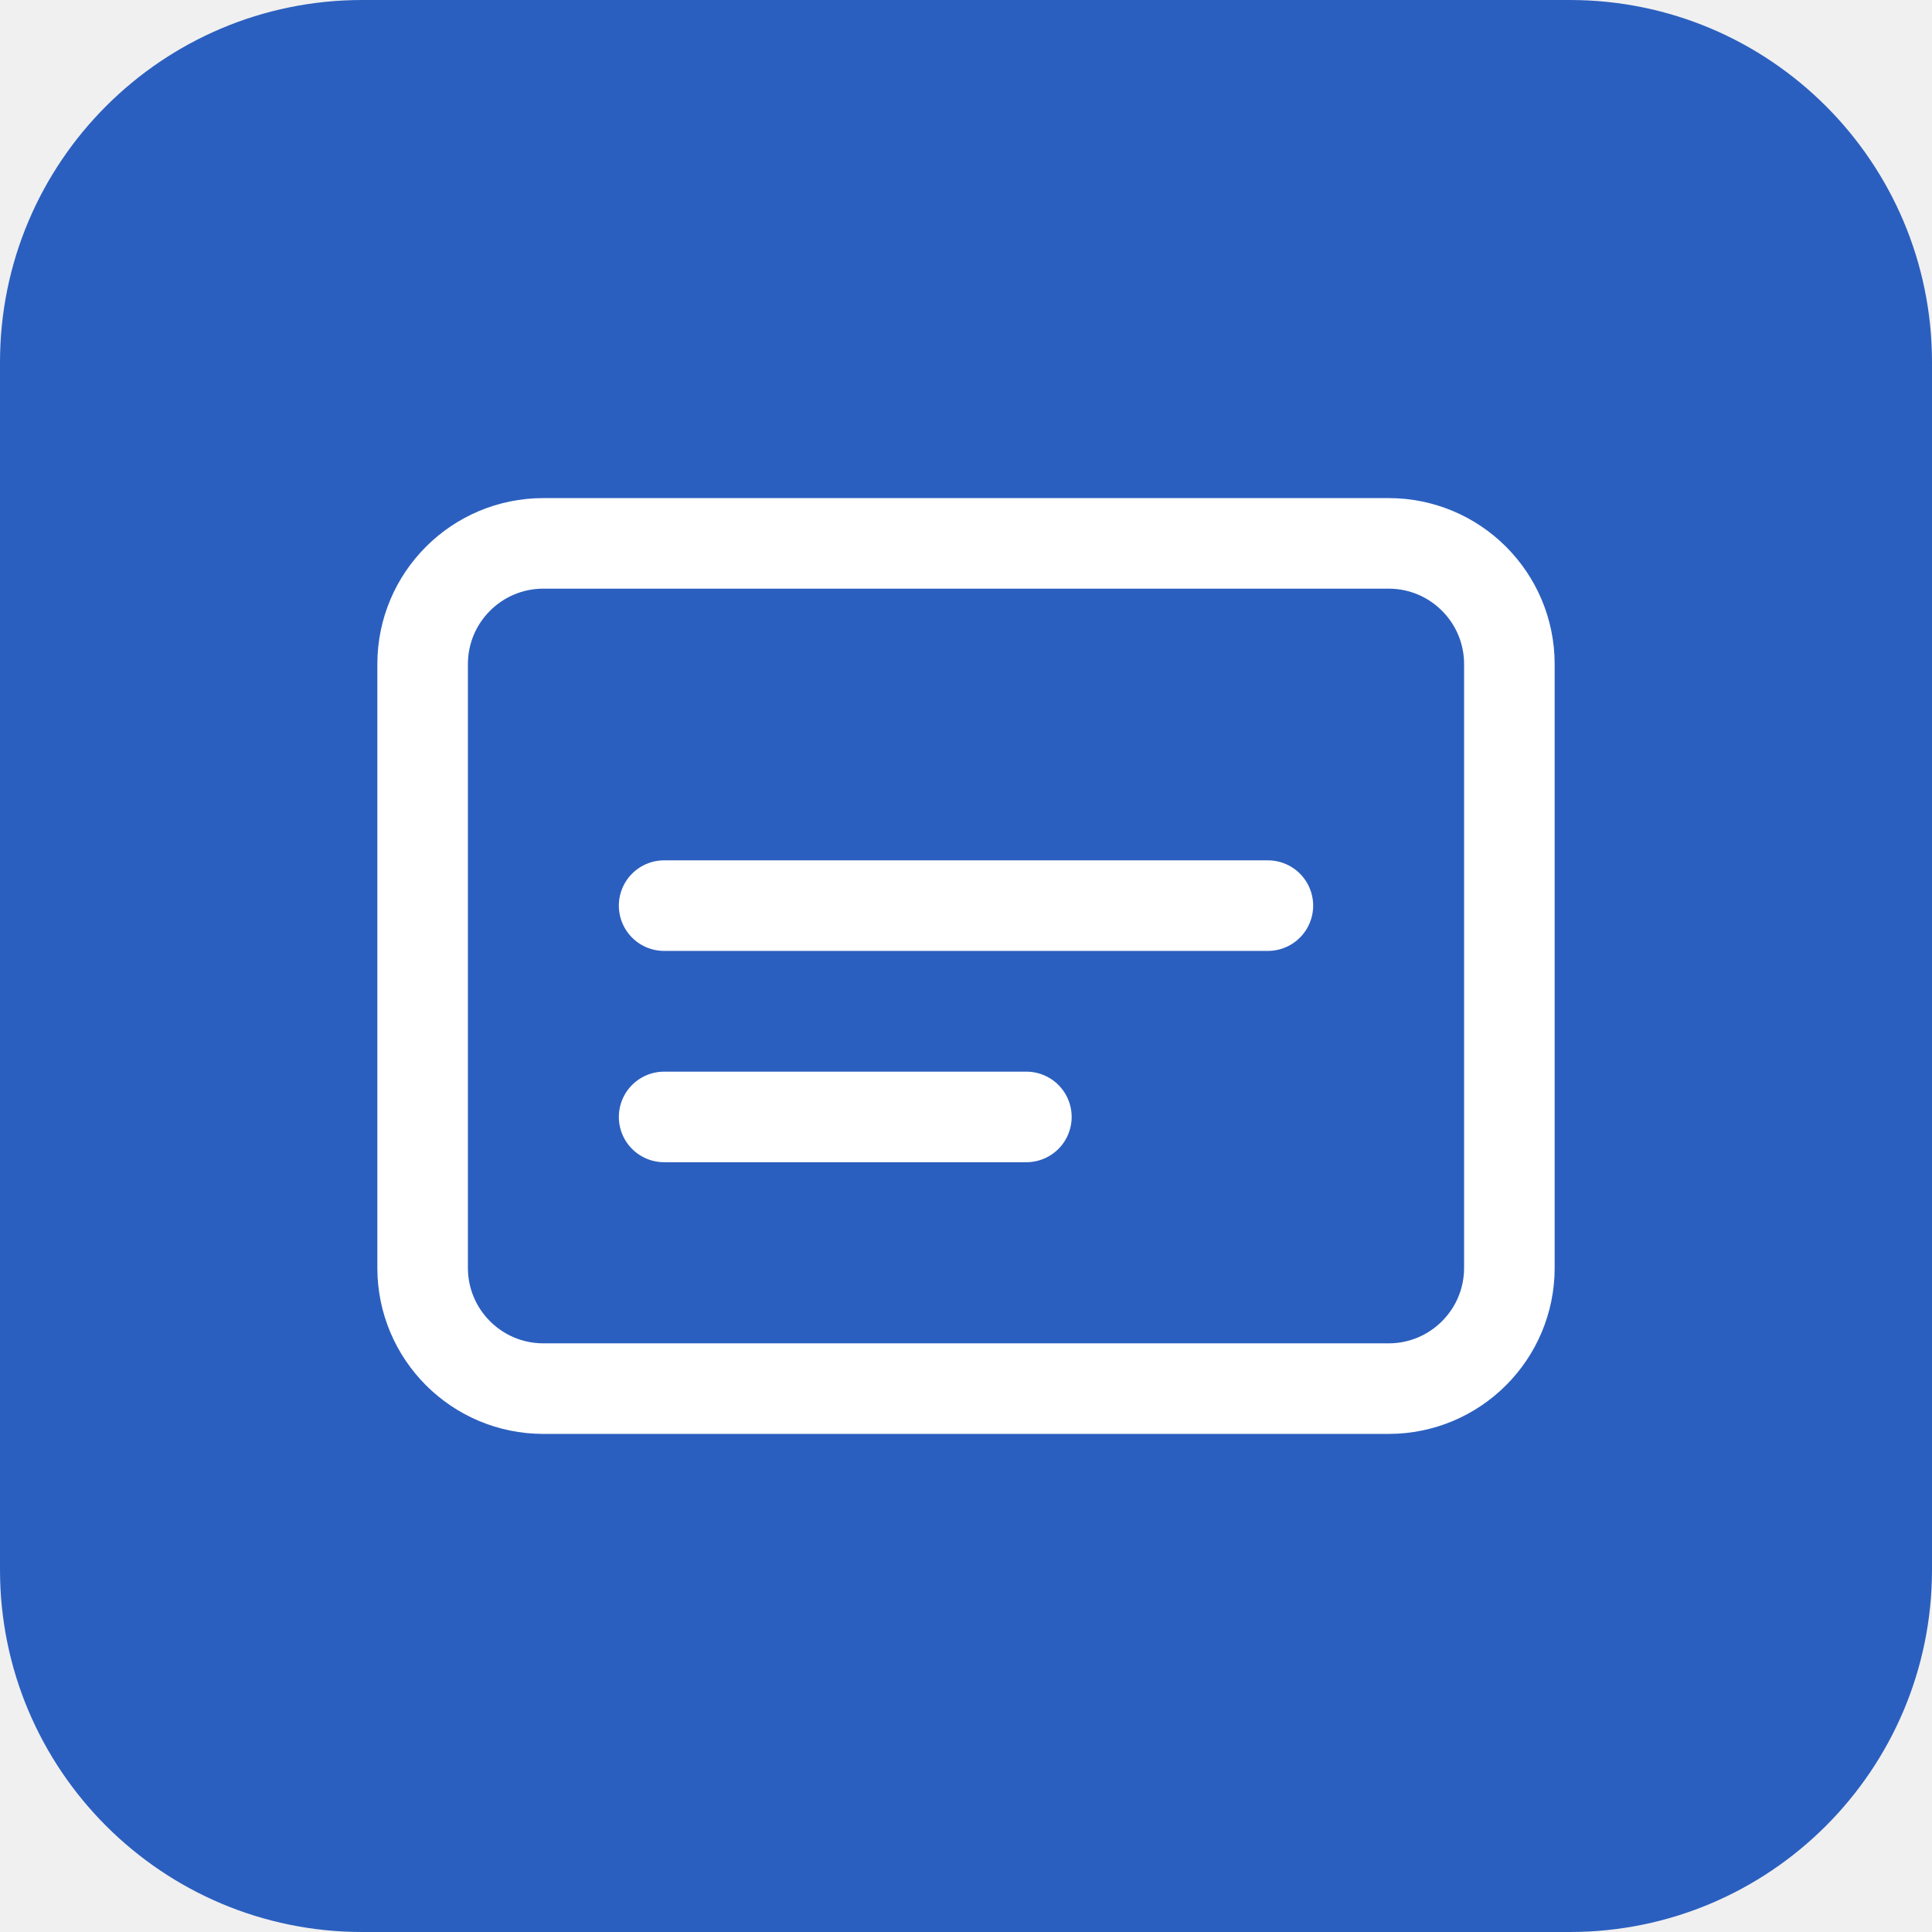
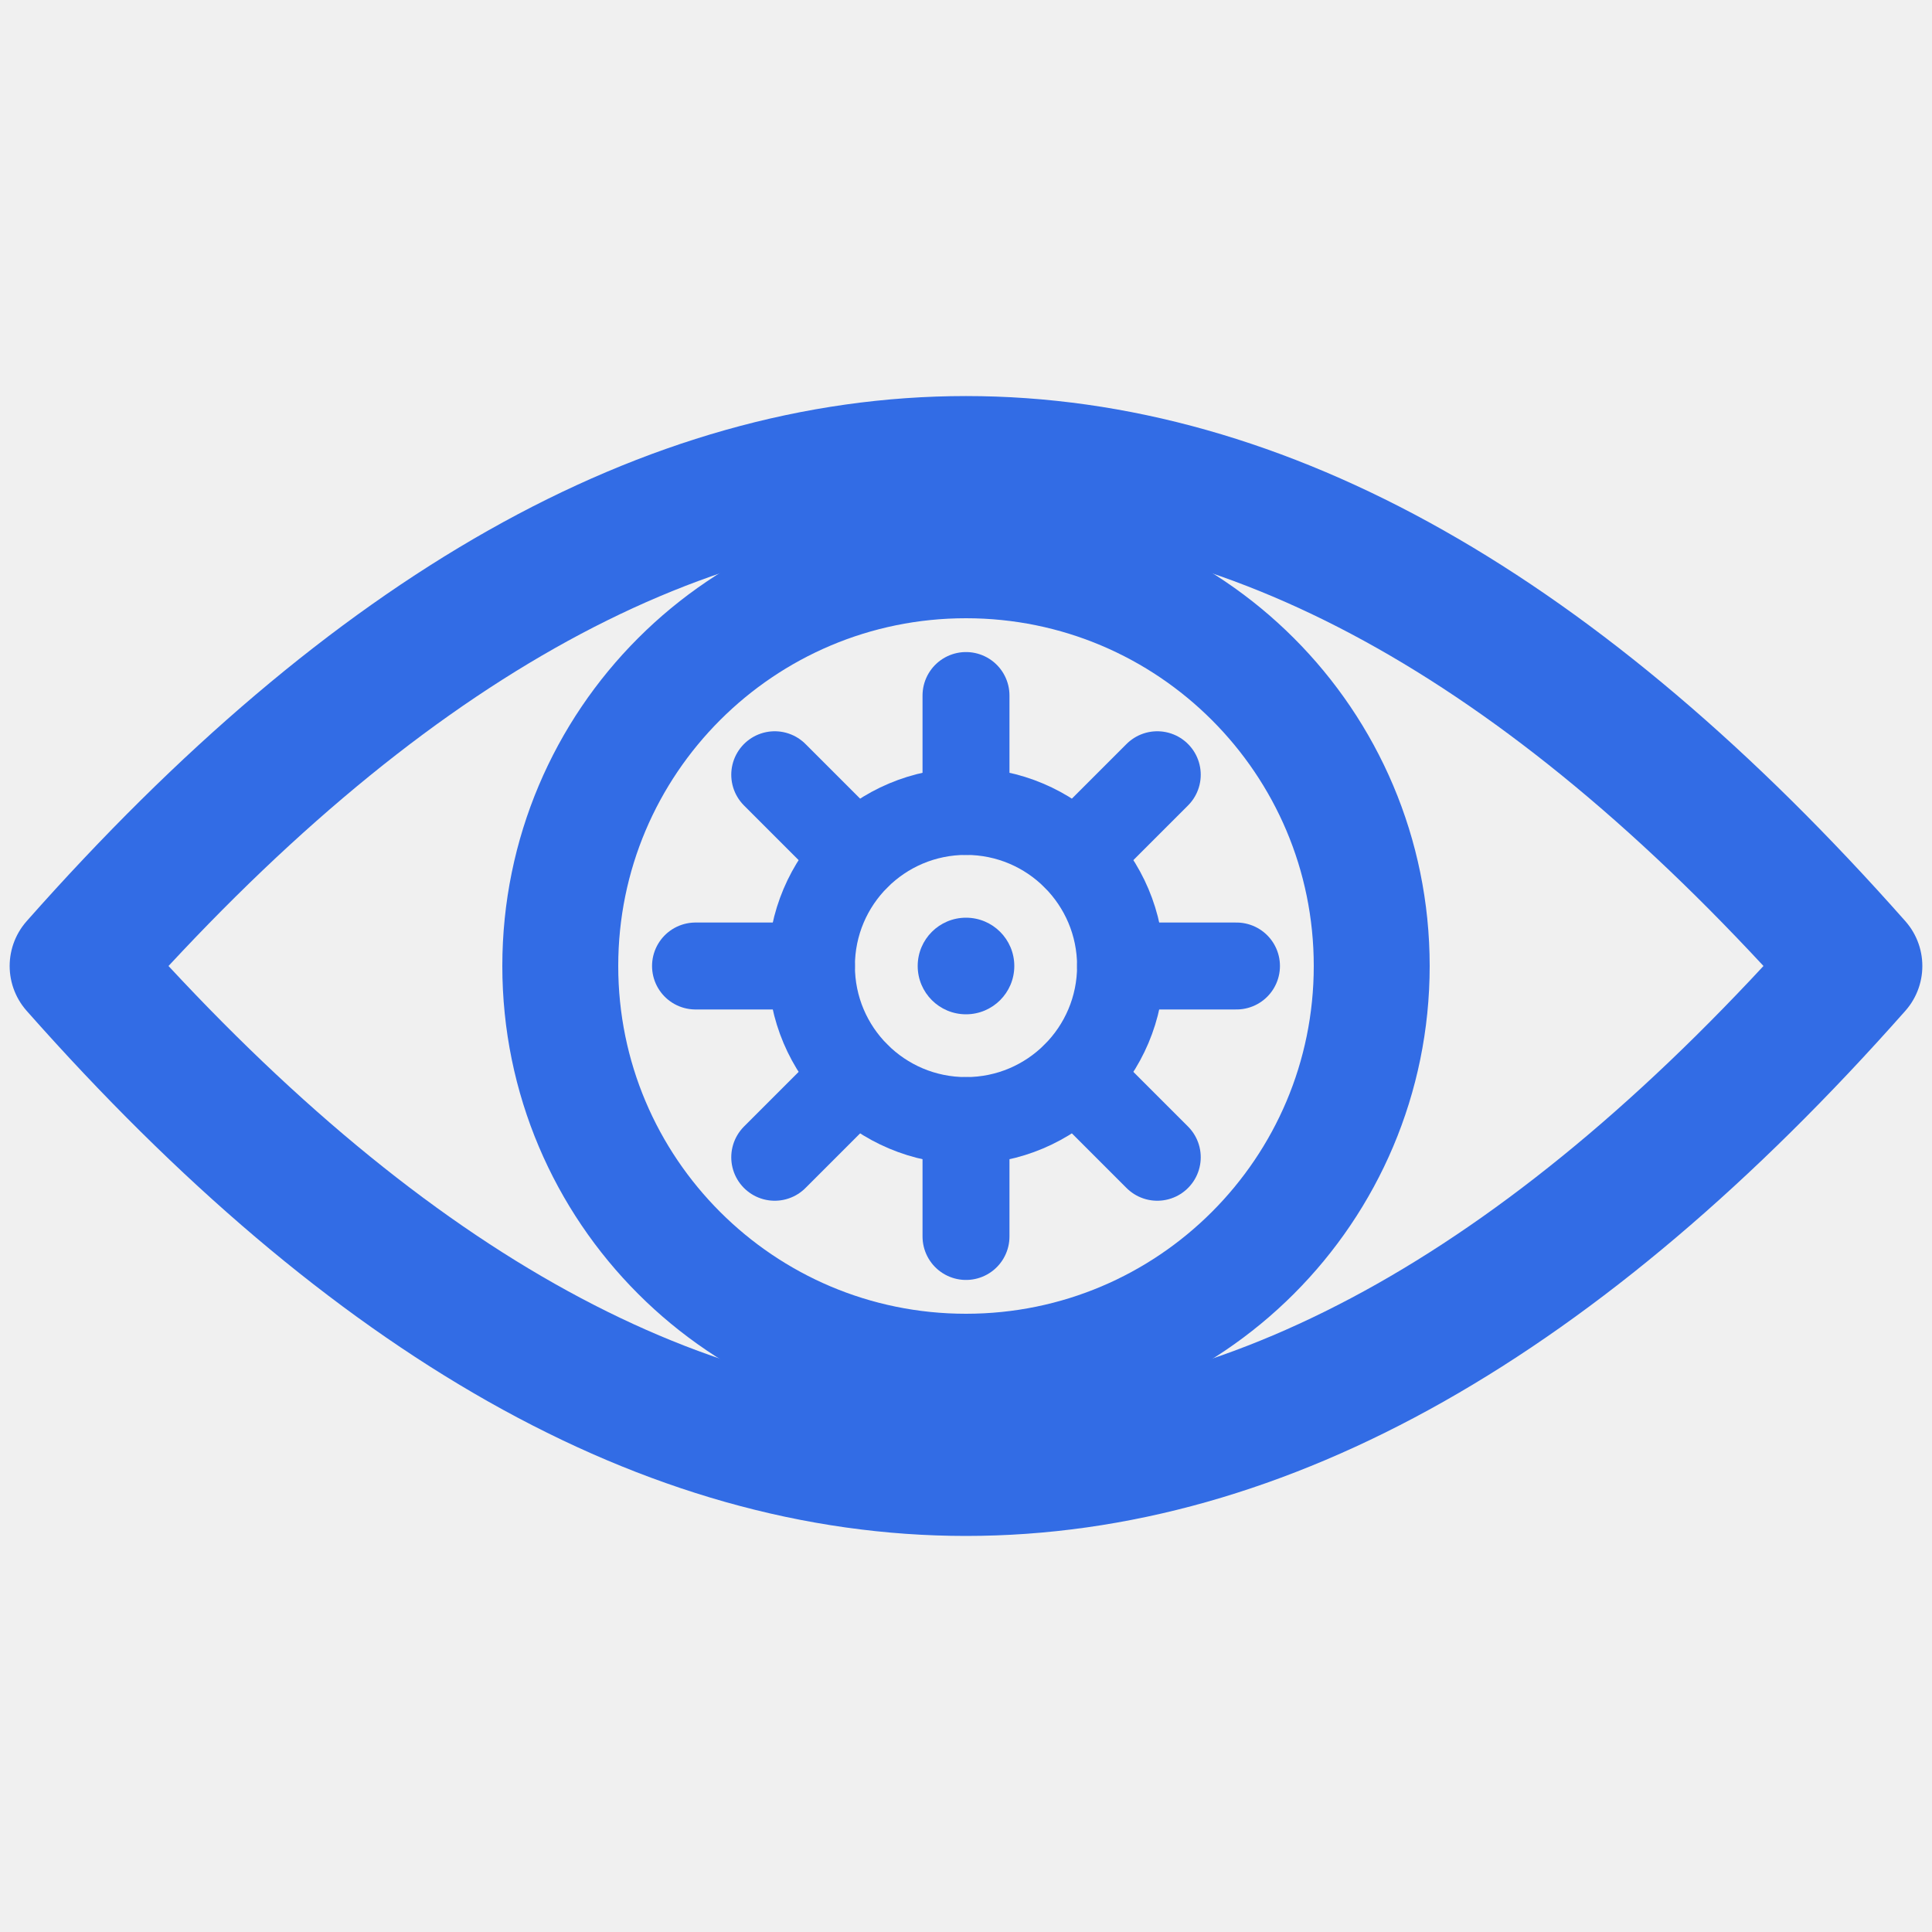
- <svg xmlns="http://www.w3.org/2000/svg" viewBox="0 0 64 64">
-   <rect width="64" height="64" rx="12" fill="#2b5fbf" />
-   <rect x="14" y="18" width="36" height="28" rx="4" fill="none" stroke="#fff" stroke-width="3" />
-   <path d="M22 30h20M22 37h12" stroke="#fff" stroke-width="3" stroke-linecap="round" />
+ <svg xmlns="http://www.w3.org/2000/svg" viewBox="0 0 100 100">
+   <style>.m{stroke:#326ce5;fill:none}.f{fill:#326ce5}@media (prefers-color-scheme:dark){.m{stroke:#7ea4ea}.f{fill:#7ea4ea}}</style>
+   <path class="m" stroke-width="7" stroke-linejoin="round" d="M4 50 Q50 -2 96 50 Q50 102 4 50 Z" />
+   <circle class="m" cx="50" cy="50" r="21" stroke-width="6" />
+   <g class="m" stroke-width="4.5" stroke-linecap="round">
+     <circle cx="50" cy="50" r="8" />
+     <path d="M58 50h6M55.66 55.66l4.24 4.24M50 58v6M44.34 55.66l-4.24 4.24M42 50h-6M44.34 44.34l-4.24-4.24M50 42v-6M55.66 44.34l4.24-4.24" />
+   </g>
+   <circle class="f" cx="50" cy="50" r="2.5" />
</svg>
